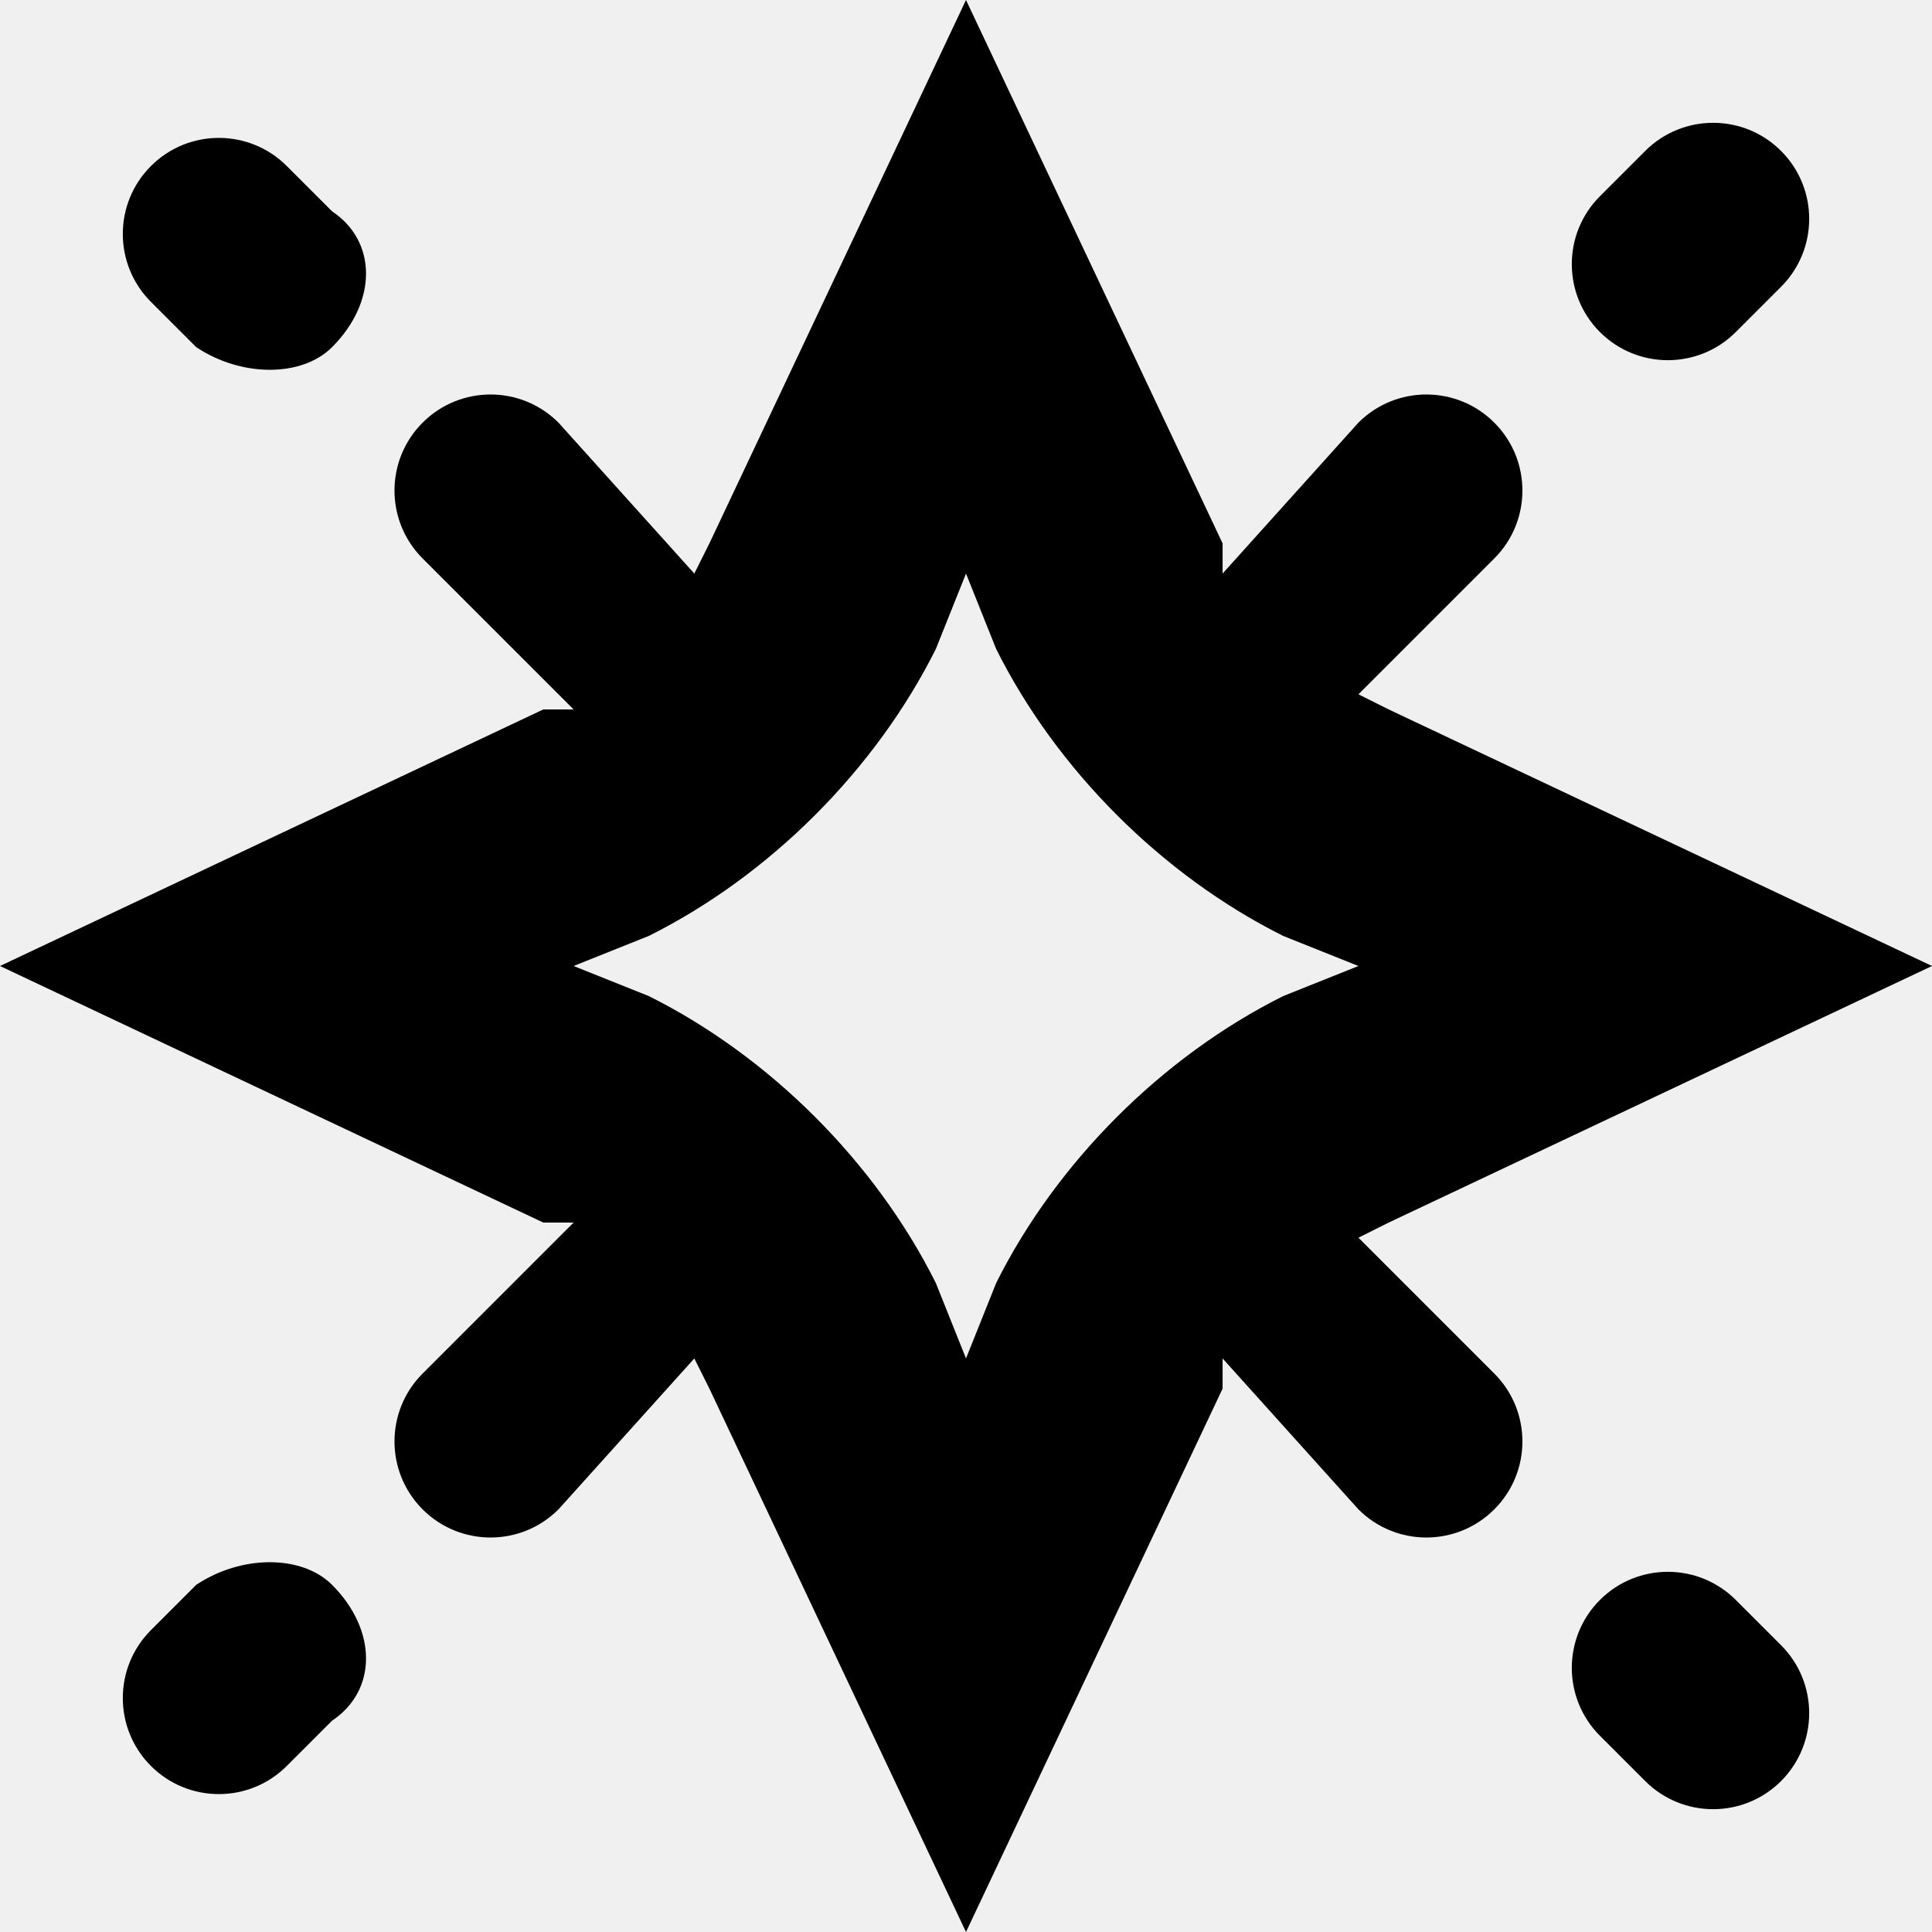
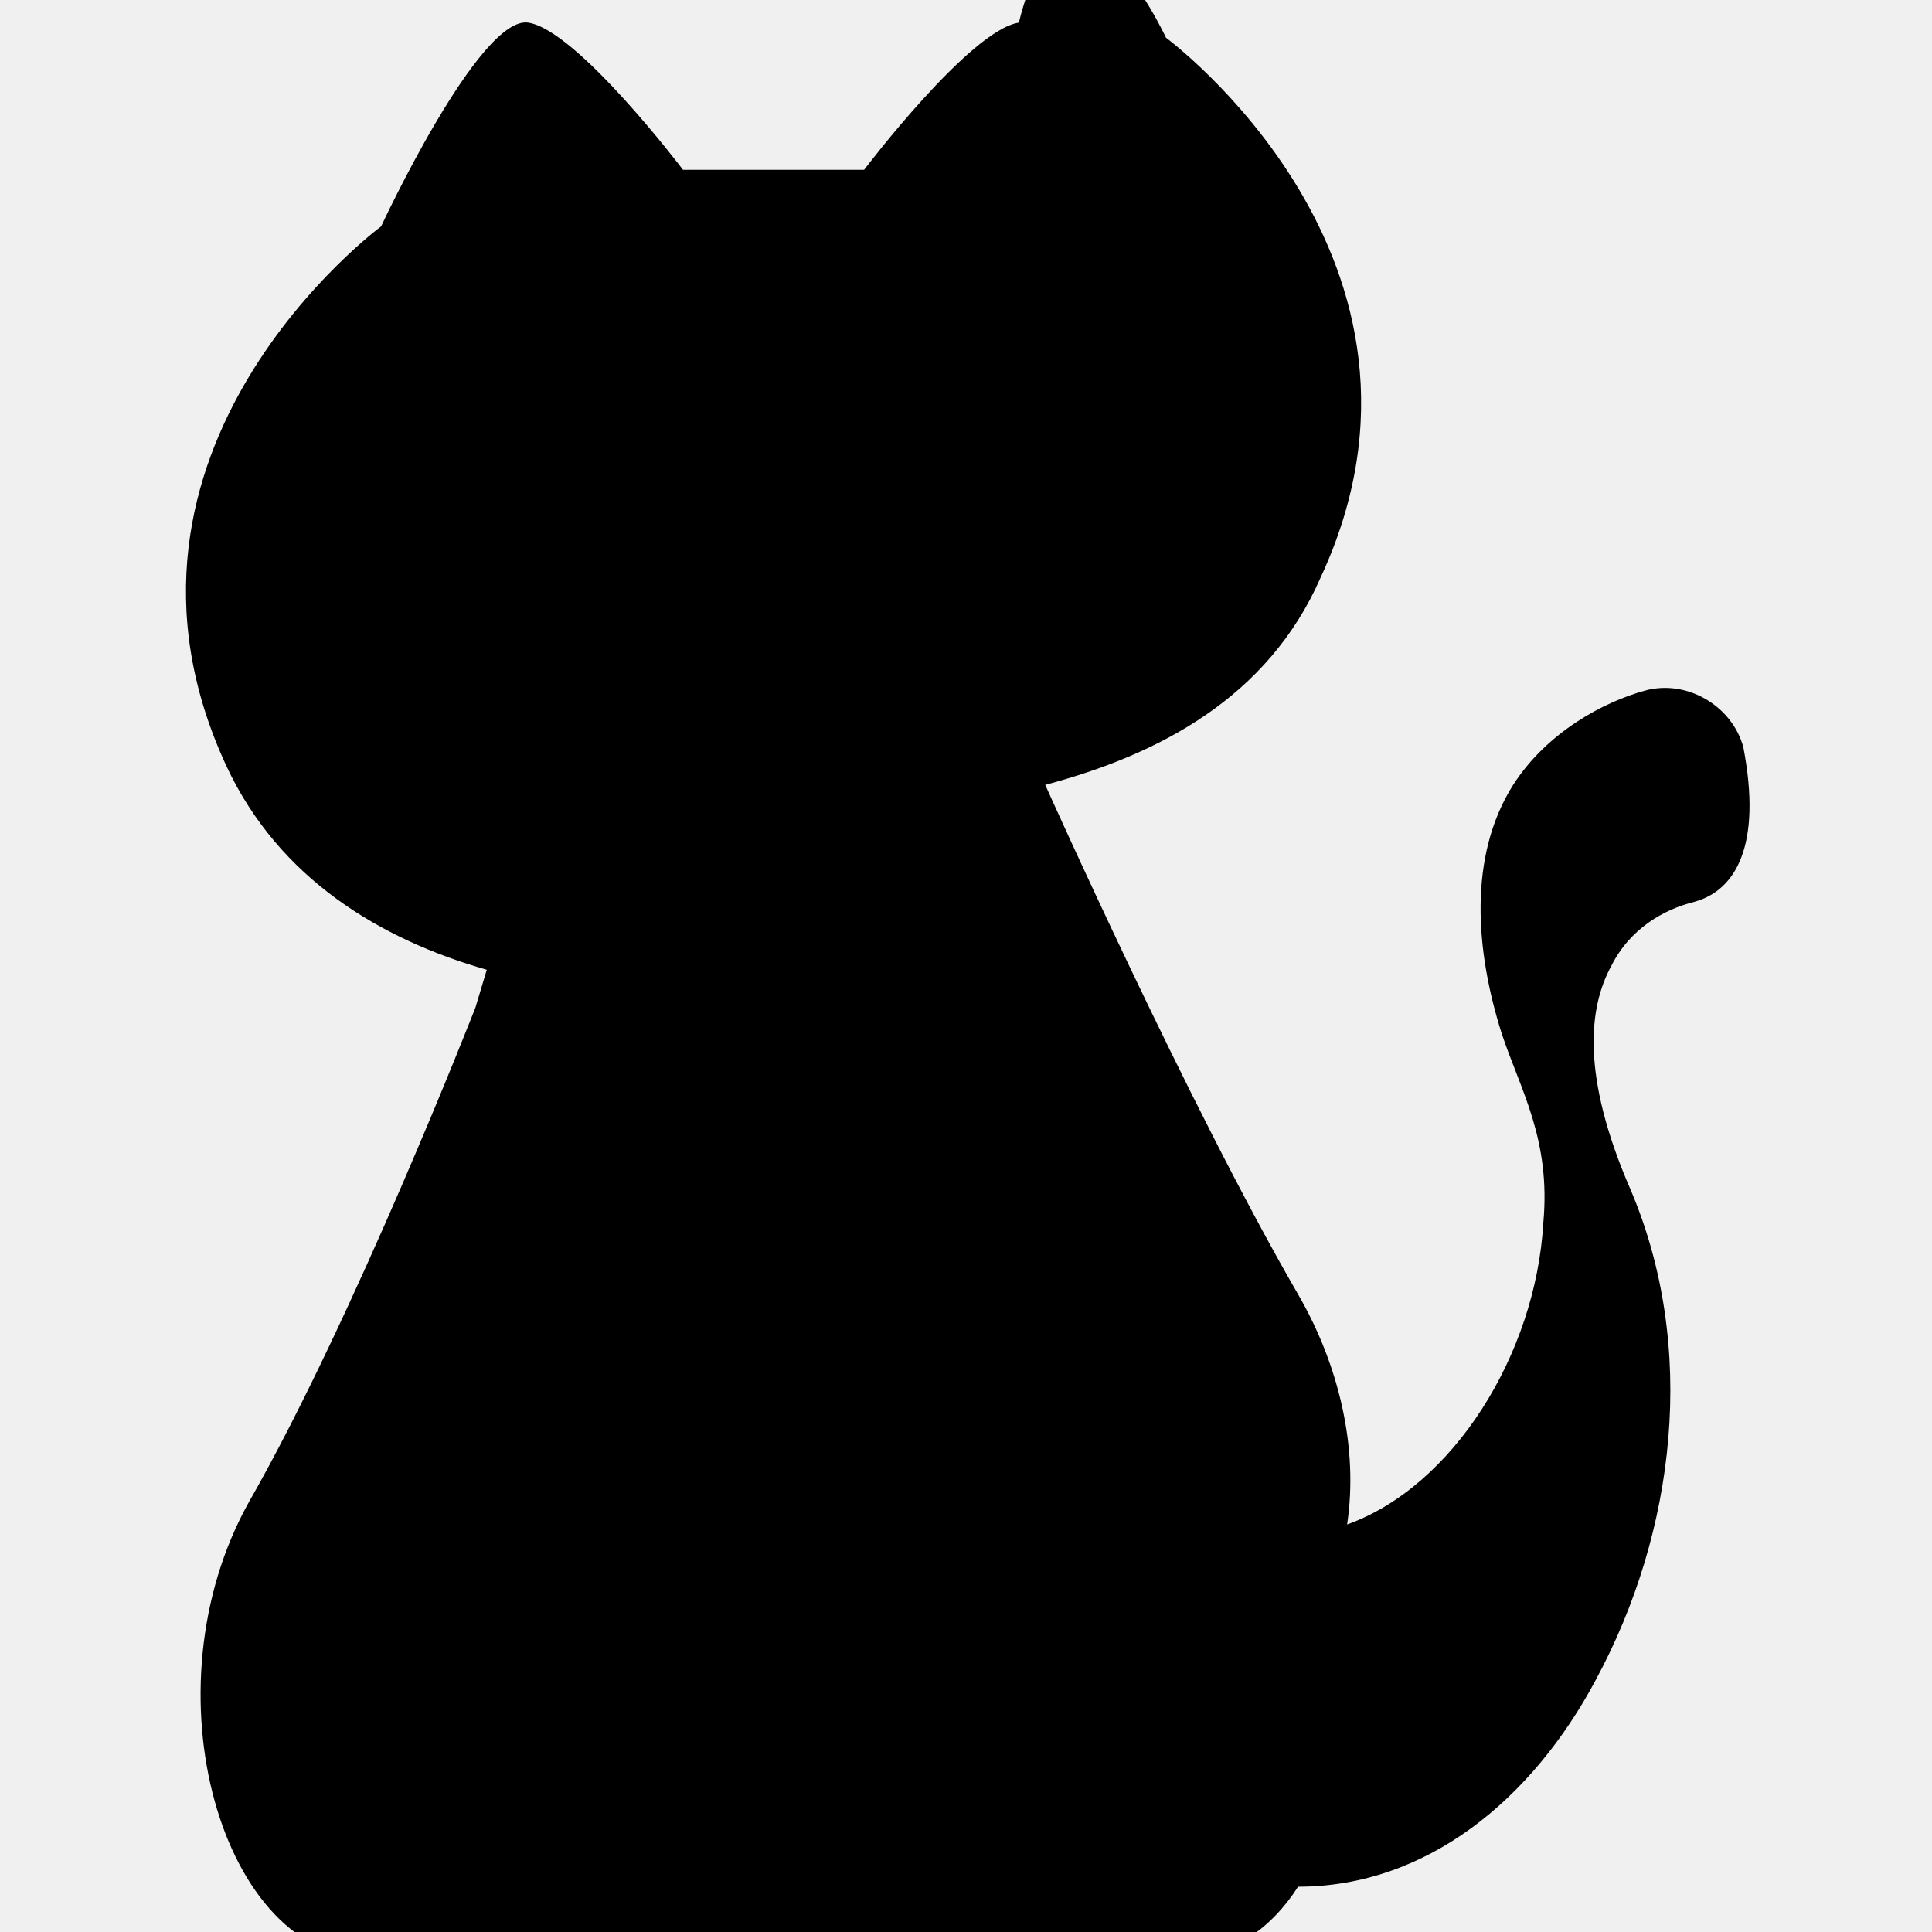
- <svg xmlns="http://www.w3.org/2000/svg" viewBox="0 0 128 128">
-   <path fill-rule="evenodd" d="M81 36 64 0 47 36l-1 2-9-10a6 6 0 0 0-9 9l10 10h-2L0 64l36 17h2L28 91a6 6 0 1 0 9 9l9-10 1 2 17 36 17-36v-2l9 10a6 6 0 1 0 9-9l-9-9 2-1 36-17-36-17-2-1 9-9a6 6 0 1 0-9-9l-9 10v-2Zm-17 2-2 5c-4 8-11 15-19 19l-5 2 5 2c8 4 15 11 19 19l2 5 2-5c4-8 11-15 19-19l5-2-5-2c-8-4-15-11-19-19l-2-5Z" clip-rule="evenodd" />
-   <path d="M118 19a6 6 0 0 0-9-9l-3 3a6 6 0 1 0 9 9l3-3Zm-96 4c-2 2-6 2-9 0l-3-3a6 6 0 1 1 9-9l3 3c3 2 3 6 0 9Zm0 82c-2-2-6-2-9 0l-3 3a6 6 0 1 0 9 9l3-3c3-2 3-6 0-9Zm96 4a6 6 0 0 1-9 9l-3-3a6 6 0 1 1 9-9l3 3Z" />
-   <style>path{fill:#000}@media (prefers-color-scheme:dark){path{fill:#fff}}</style>
+ <svg xmlns="http://www.w3.org/2000/svg" viewBox="0 0 512 512">
+   <style>path{fill:#000}@media(prefers-color-scheme:dark){path{fill:#fff}}</style>
+   <path d="M462 198c-3-11-15-18-26-15-11 3-26 11-35 25-12 19-10 44-3 66 5 15 13 28 11 50-2 35-24 70-52 80 3-20-2-42-13-61-29-50-67-135-67-135 30-8 59-23 73-55 39-84-41-143-41-143S283-46 270 6c-13 2-41 39-41 39h-48s-28-37-41-39c-13-2-39 54-39 54s-80 59-41 143c14 30 41 46 69 54l-3 10s-32 82-60 131c-28 50-7 121 32 121h215c13 0 24-8 31-19 34 0 62-23 79-55 21-39 27-88 9-130-13-30-11-48-5-59 5-10 14-15 22-17 11-3 18-15 13-41Z" />
</svg>
